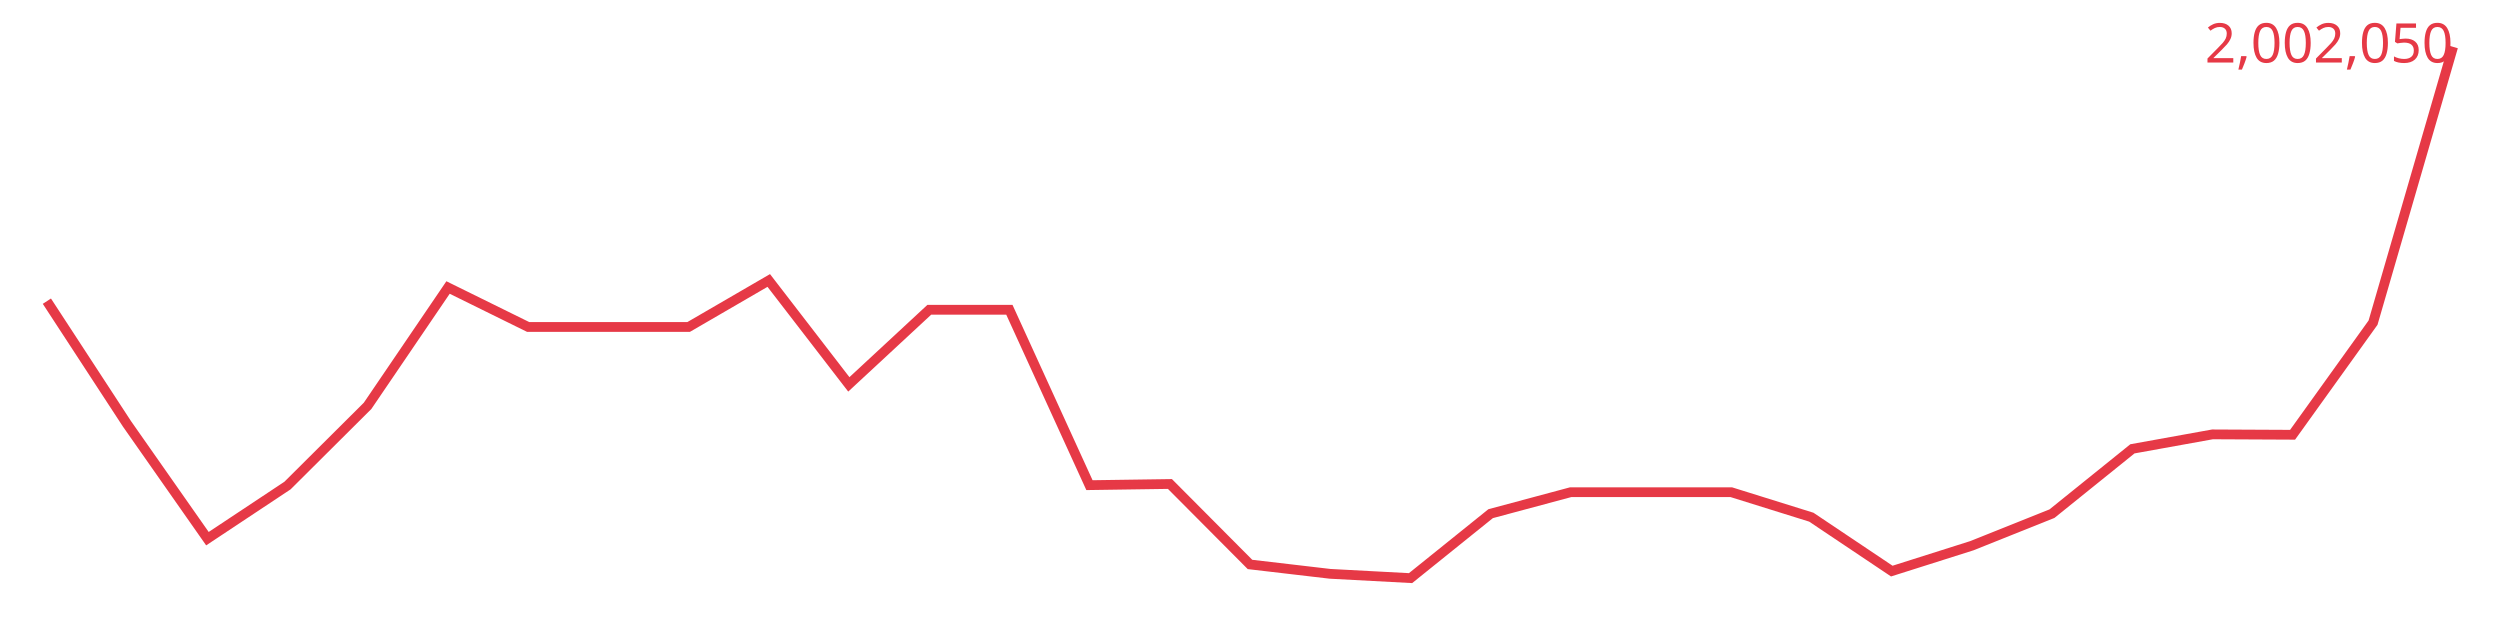
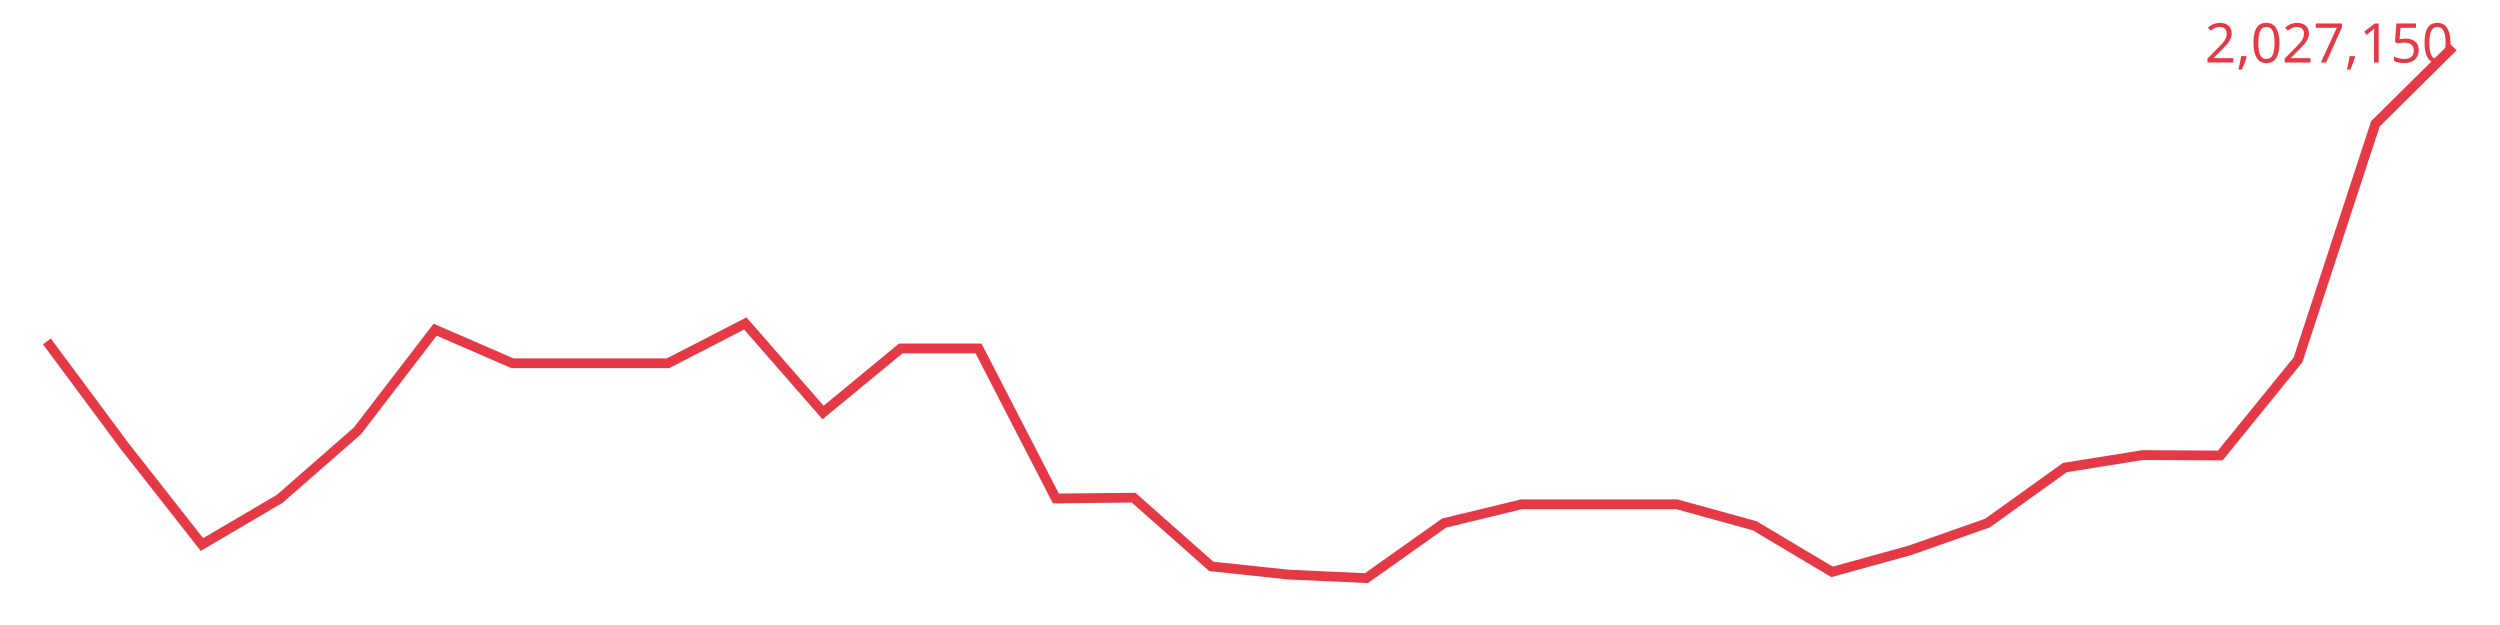
<svg xmlns="http://www.w3.org/2000/svg" viewBox="0 0 640 160" font-family="sans-serif">
-   <polyline fill="none" stroke="#e63946" stroke-width="2.5" points="12.0,77.1 32.5,108.5 53.1,137.9 73.6,124.3 94.1,103.9 114.7,73.6 135.2,83.7 155.7,83.7 176.3,83.7 196.8,71.8 217.3,98.4 237.9,79.3 258.4,79.3 278.9,124.2 299.5,123.9 320.0,144.5 340.5,146.9 361.1,148.0 381.6,131.5 402.1,126.0 422.7,126.0 443.2,126.0 463.7,132.4 484.3,146.2 504.8,139.7 525.3,131.5 545.9,114.9 566.4,111.2 586.9,111.3 607.5,82.6 628.0,12.0" />
-   <text x="628" y="16" text-anchor="end" font-size="14" fill="#e63946">2,002,050</text>
+   <polyline fill="none" stroke="#e63946" stroke-width="2.5" points="12.0,87.4 31.9,114.2 51.7,139.4 71.6,127.7 91.5,110.3 111.4,84.4 131.2,93.0 151.1,93.0 171.0,93.0 190.8,82.8 210.7,105.6 230.6,89.2 250.5,89.2 270.3,127.6 290.2,127.4 310.1,145.0 329.9,147.1 349.8,148.0 369.7,133.9 389.5,129.1 409.4,129.1 429.3,129.1 449.2,134.6 469.0,146.4 488.9,140.9 508.8,133.9 528.6,119.7 548.5,116.5 568.4,116.6 588.3,92.1 608.1,31.7 628.0,12.0" />
+   <text x="628" y="16" text-anchor="end" font-size="14" fill="#e63946">2,027,150</text>
</svg>
